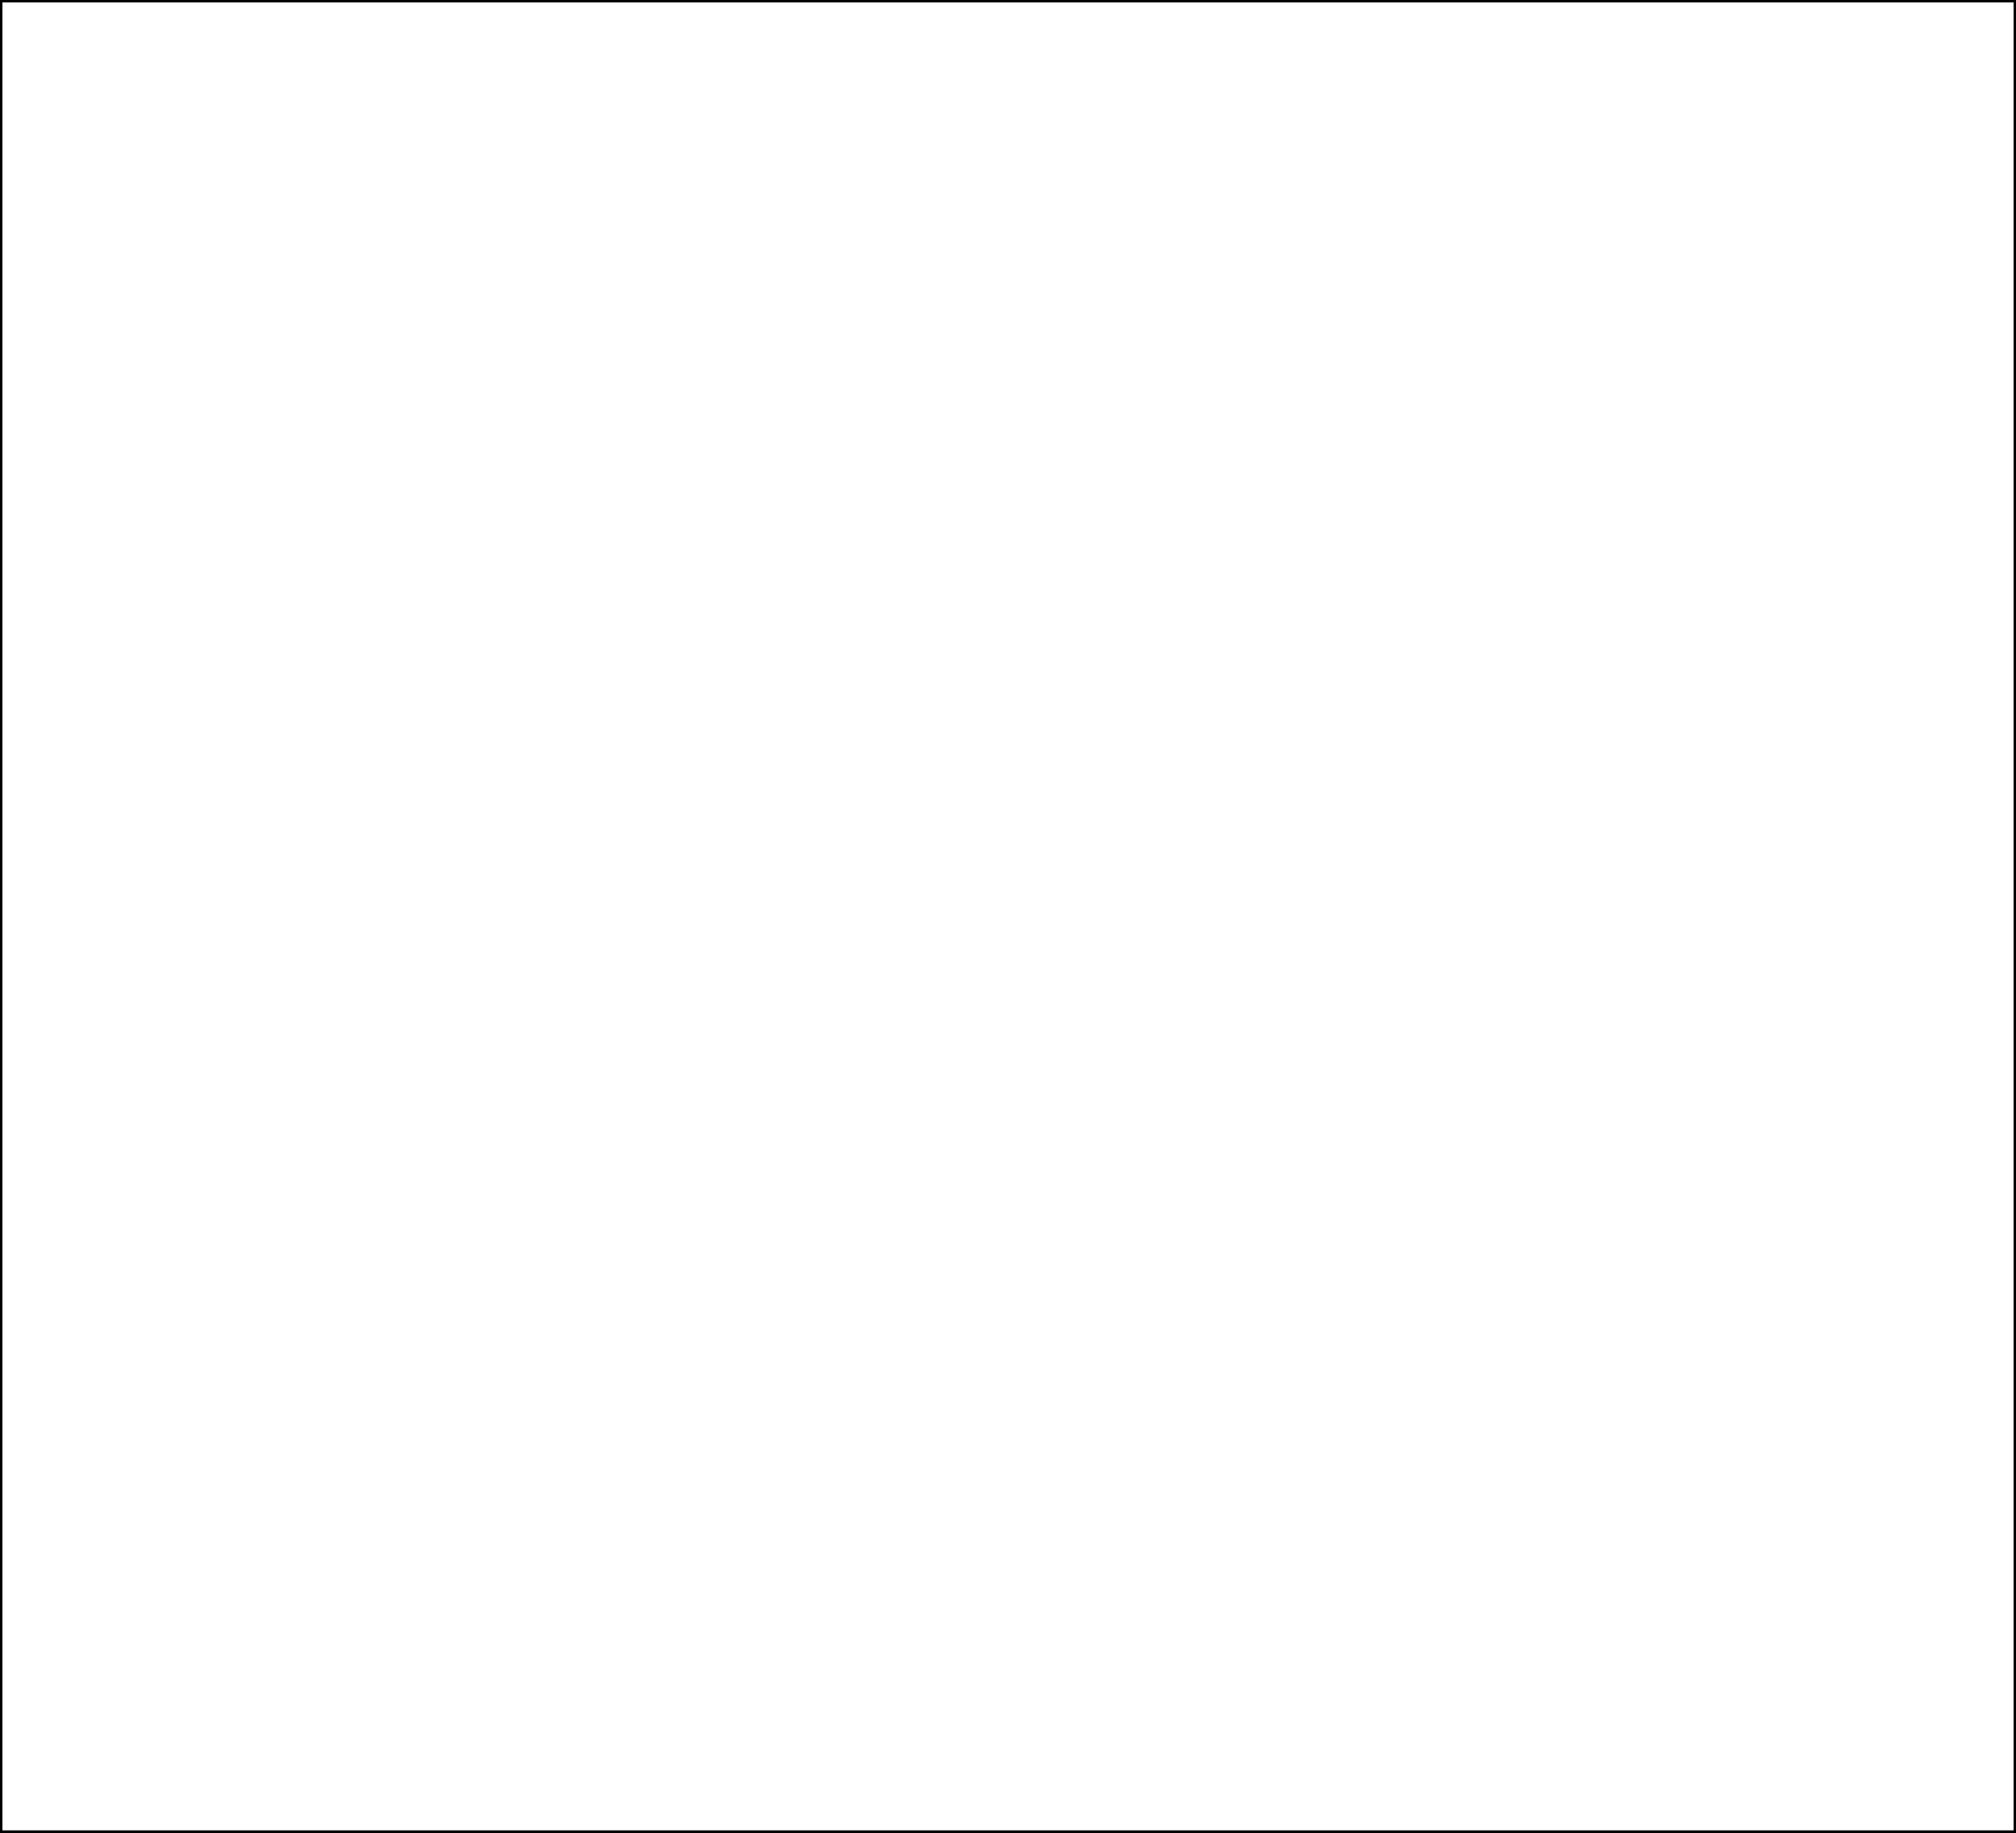
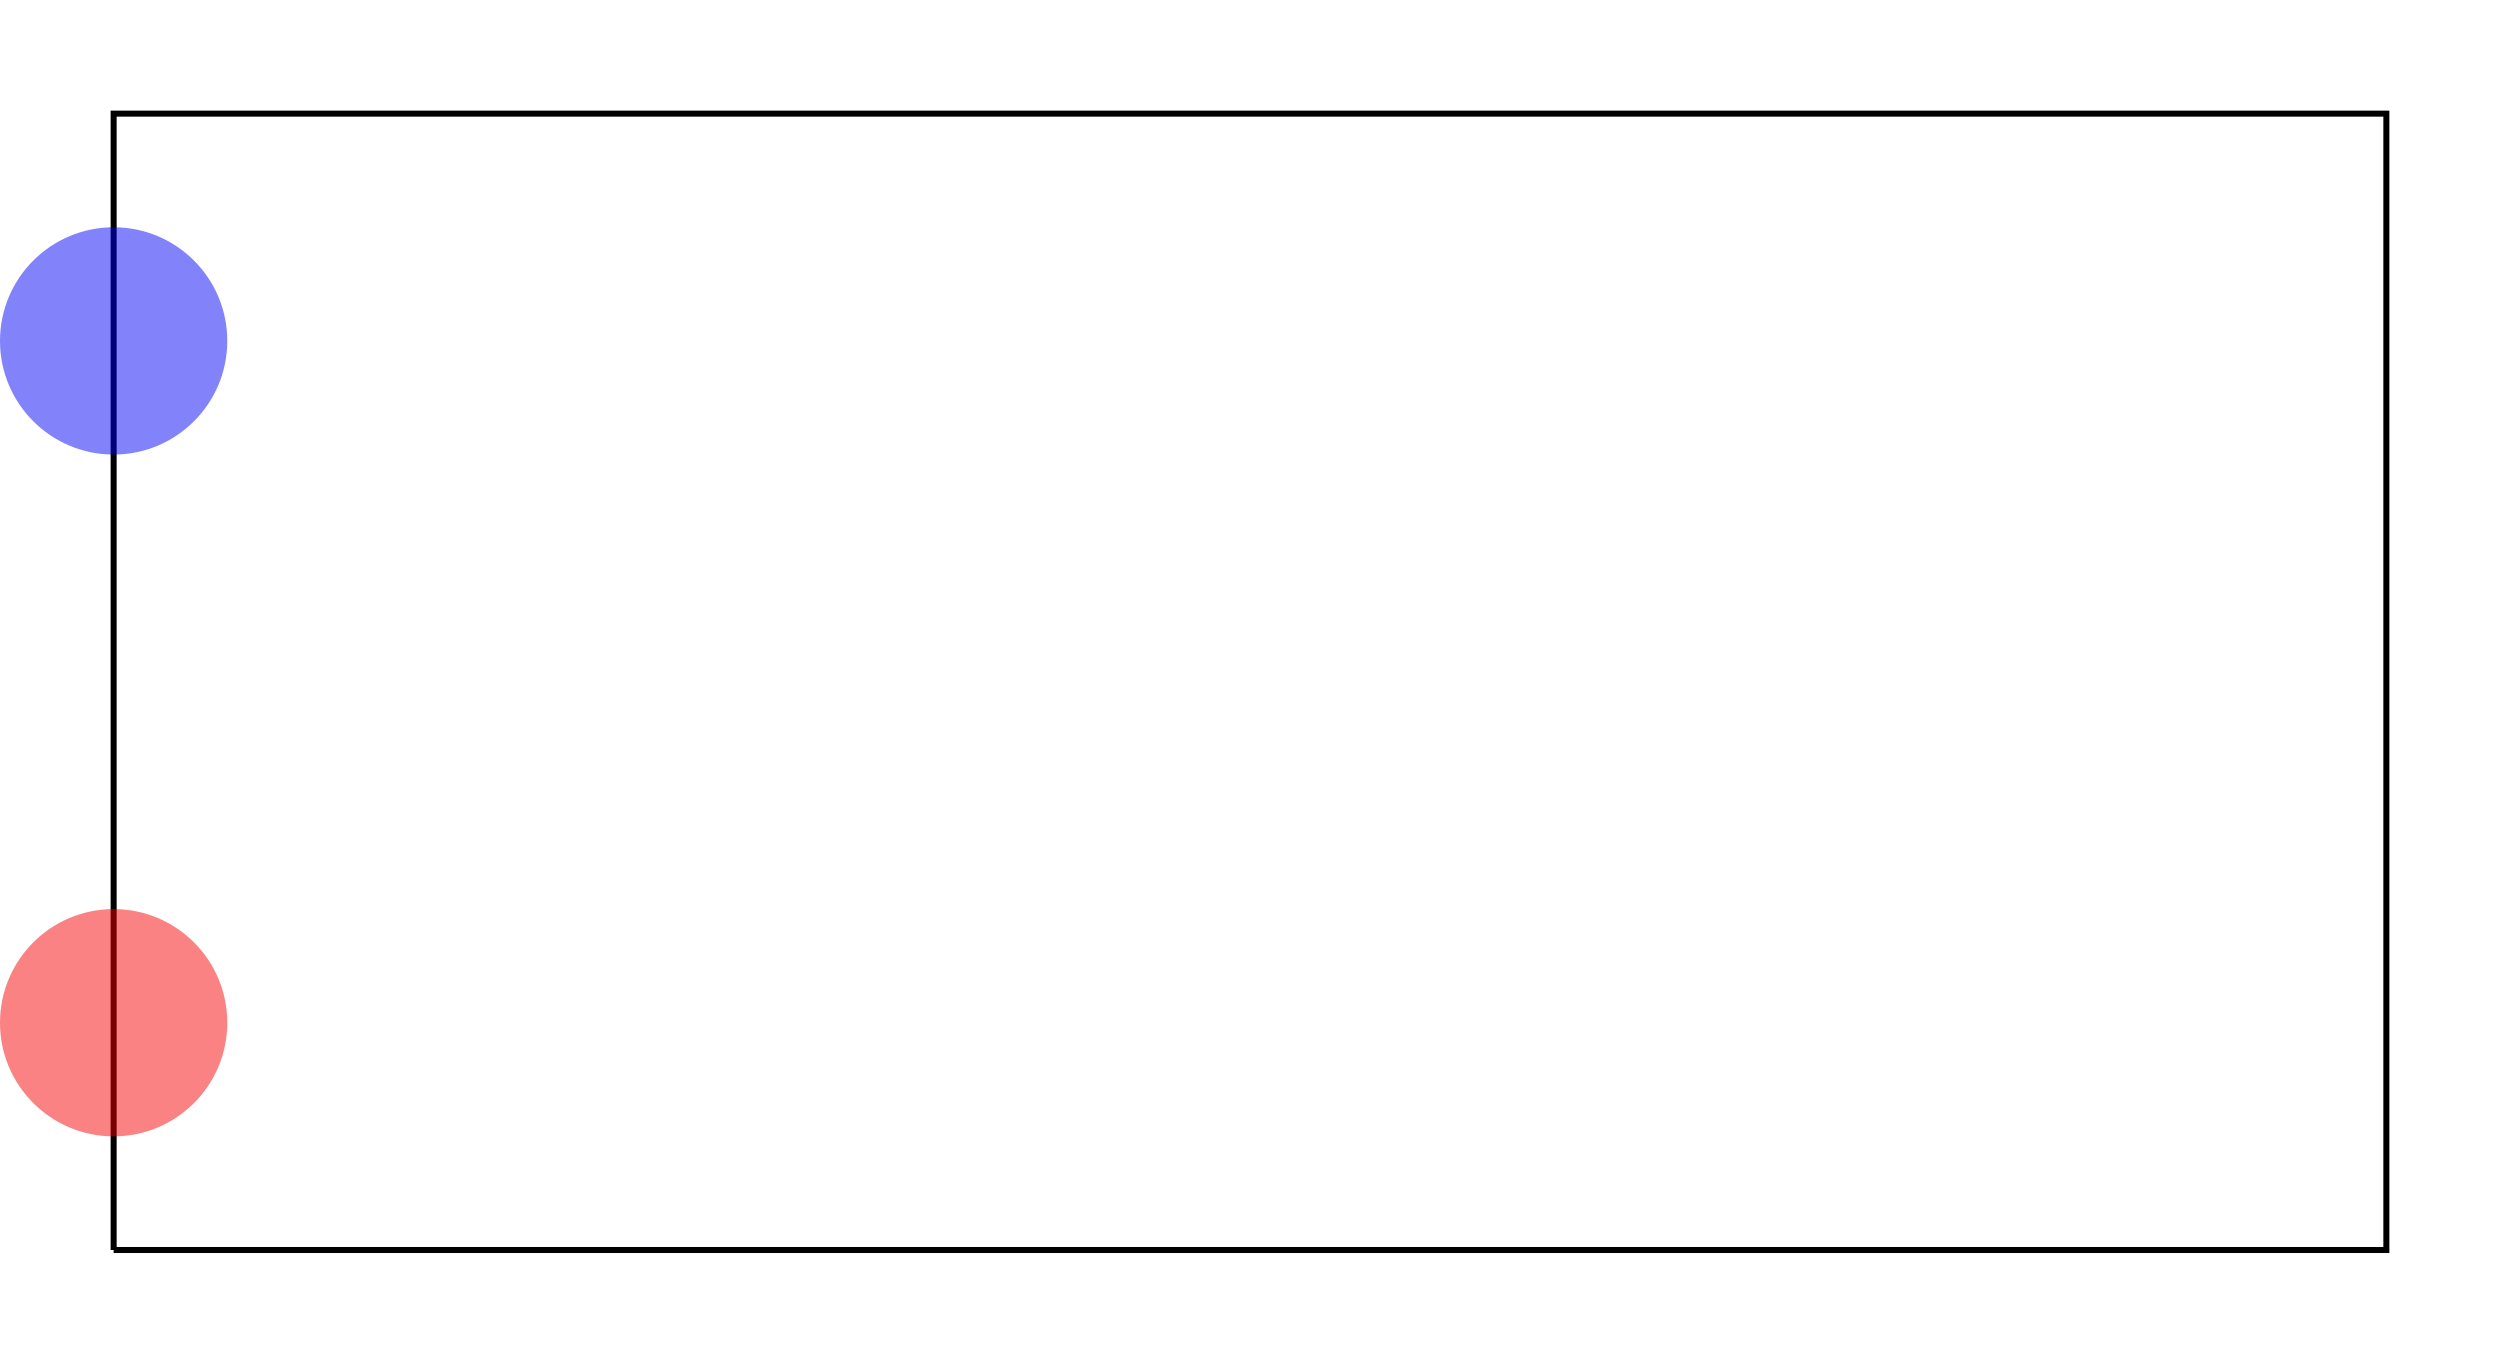
- <svg xmlns="http://www.w3.org/2000/svg" width="110mm" height="100mm" viewBox="0 0 110 100" version="1.1" id="svg5">
+ <svg xmlns="http://www.w3.org/2000/svg" width="110mm" height="60mm" viewBox="0 0 110 60" version="1.1" id="svg5">
  <defs id="defs2" />
  <g id="layer1">
-     <path style="fill:none;fill-rule:evenodd;stroke:#000000;stroke-width:0.265;stroke-linecap:butt;stroke-linejoin:miter;stroke-miterlimit:4;stroke-dasharray:none;stroke-opacity:1" d="M 0,0 V 100" id="path1026" />
-     <path style="fill:none;fill-rule:evenodd;stroke:#000000;stroke-width:0.265;stroke-linecap:butt;stroke-linejoin:miter;stroke-miterlimit:4;stroke-dasharray:none;stroke-opacity:1" d="M 110,0 H 0" id="path1024" />
-     <path style="fill:none;fill-rule:evenodd;stroke:#000000;stroke-width:0.265;stroke-linecap:butt;stroke-linejoin:miter;stroke-miterlimit:4;stroke-dasharray:none;stroke-opacity:1" d="M 110,100 110,0" id="path1022" />
-     <path style="fill:none;fill-rule:evenodd;stroke:#000000;stroke-width:0.265;stroke-linecap:butt;stroke-linejoin:miter;stroke-miterlimit:4;stroke-dasharray:none;stroke-opacity:1" d="M 7.1959064e-7,100 110,100" id="path881" />
+     <path id="boundary" style="fill:none;fill-rule:evenodd;stroke:#000000;stroke-width:0.265;stroke-linecap:butt;stroke-linejoin:miter;stroke-miterlimit:4;stroke-dasharray:none;stroke-opacity:1" d="M 5.0,55.0 H 105 V 5.0 H 5.0 V 55.0" />
+     <circle style="fill:#f40000;fill-opacity:0.491;stroke:none;stroke-width:0.472;stop-color:#000000" id="source" cx="5" cy="45" r="5" />
+     <circle style="fill:#0001f4;fill-opacity:0.491;stroke:none;stroke-width:0.472;stop-color:#000000" id="drain" cx="5" cy="15" r="5" />
  </g>
</svg>
